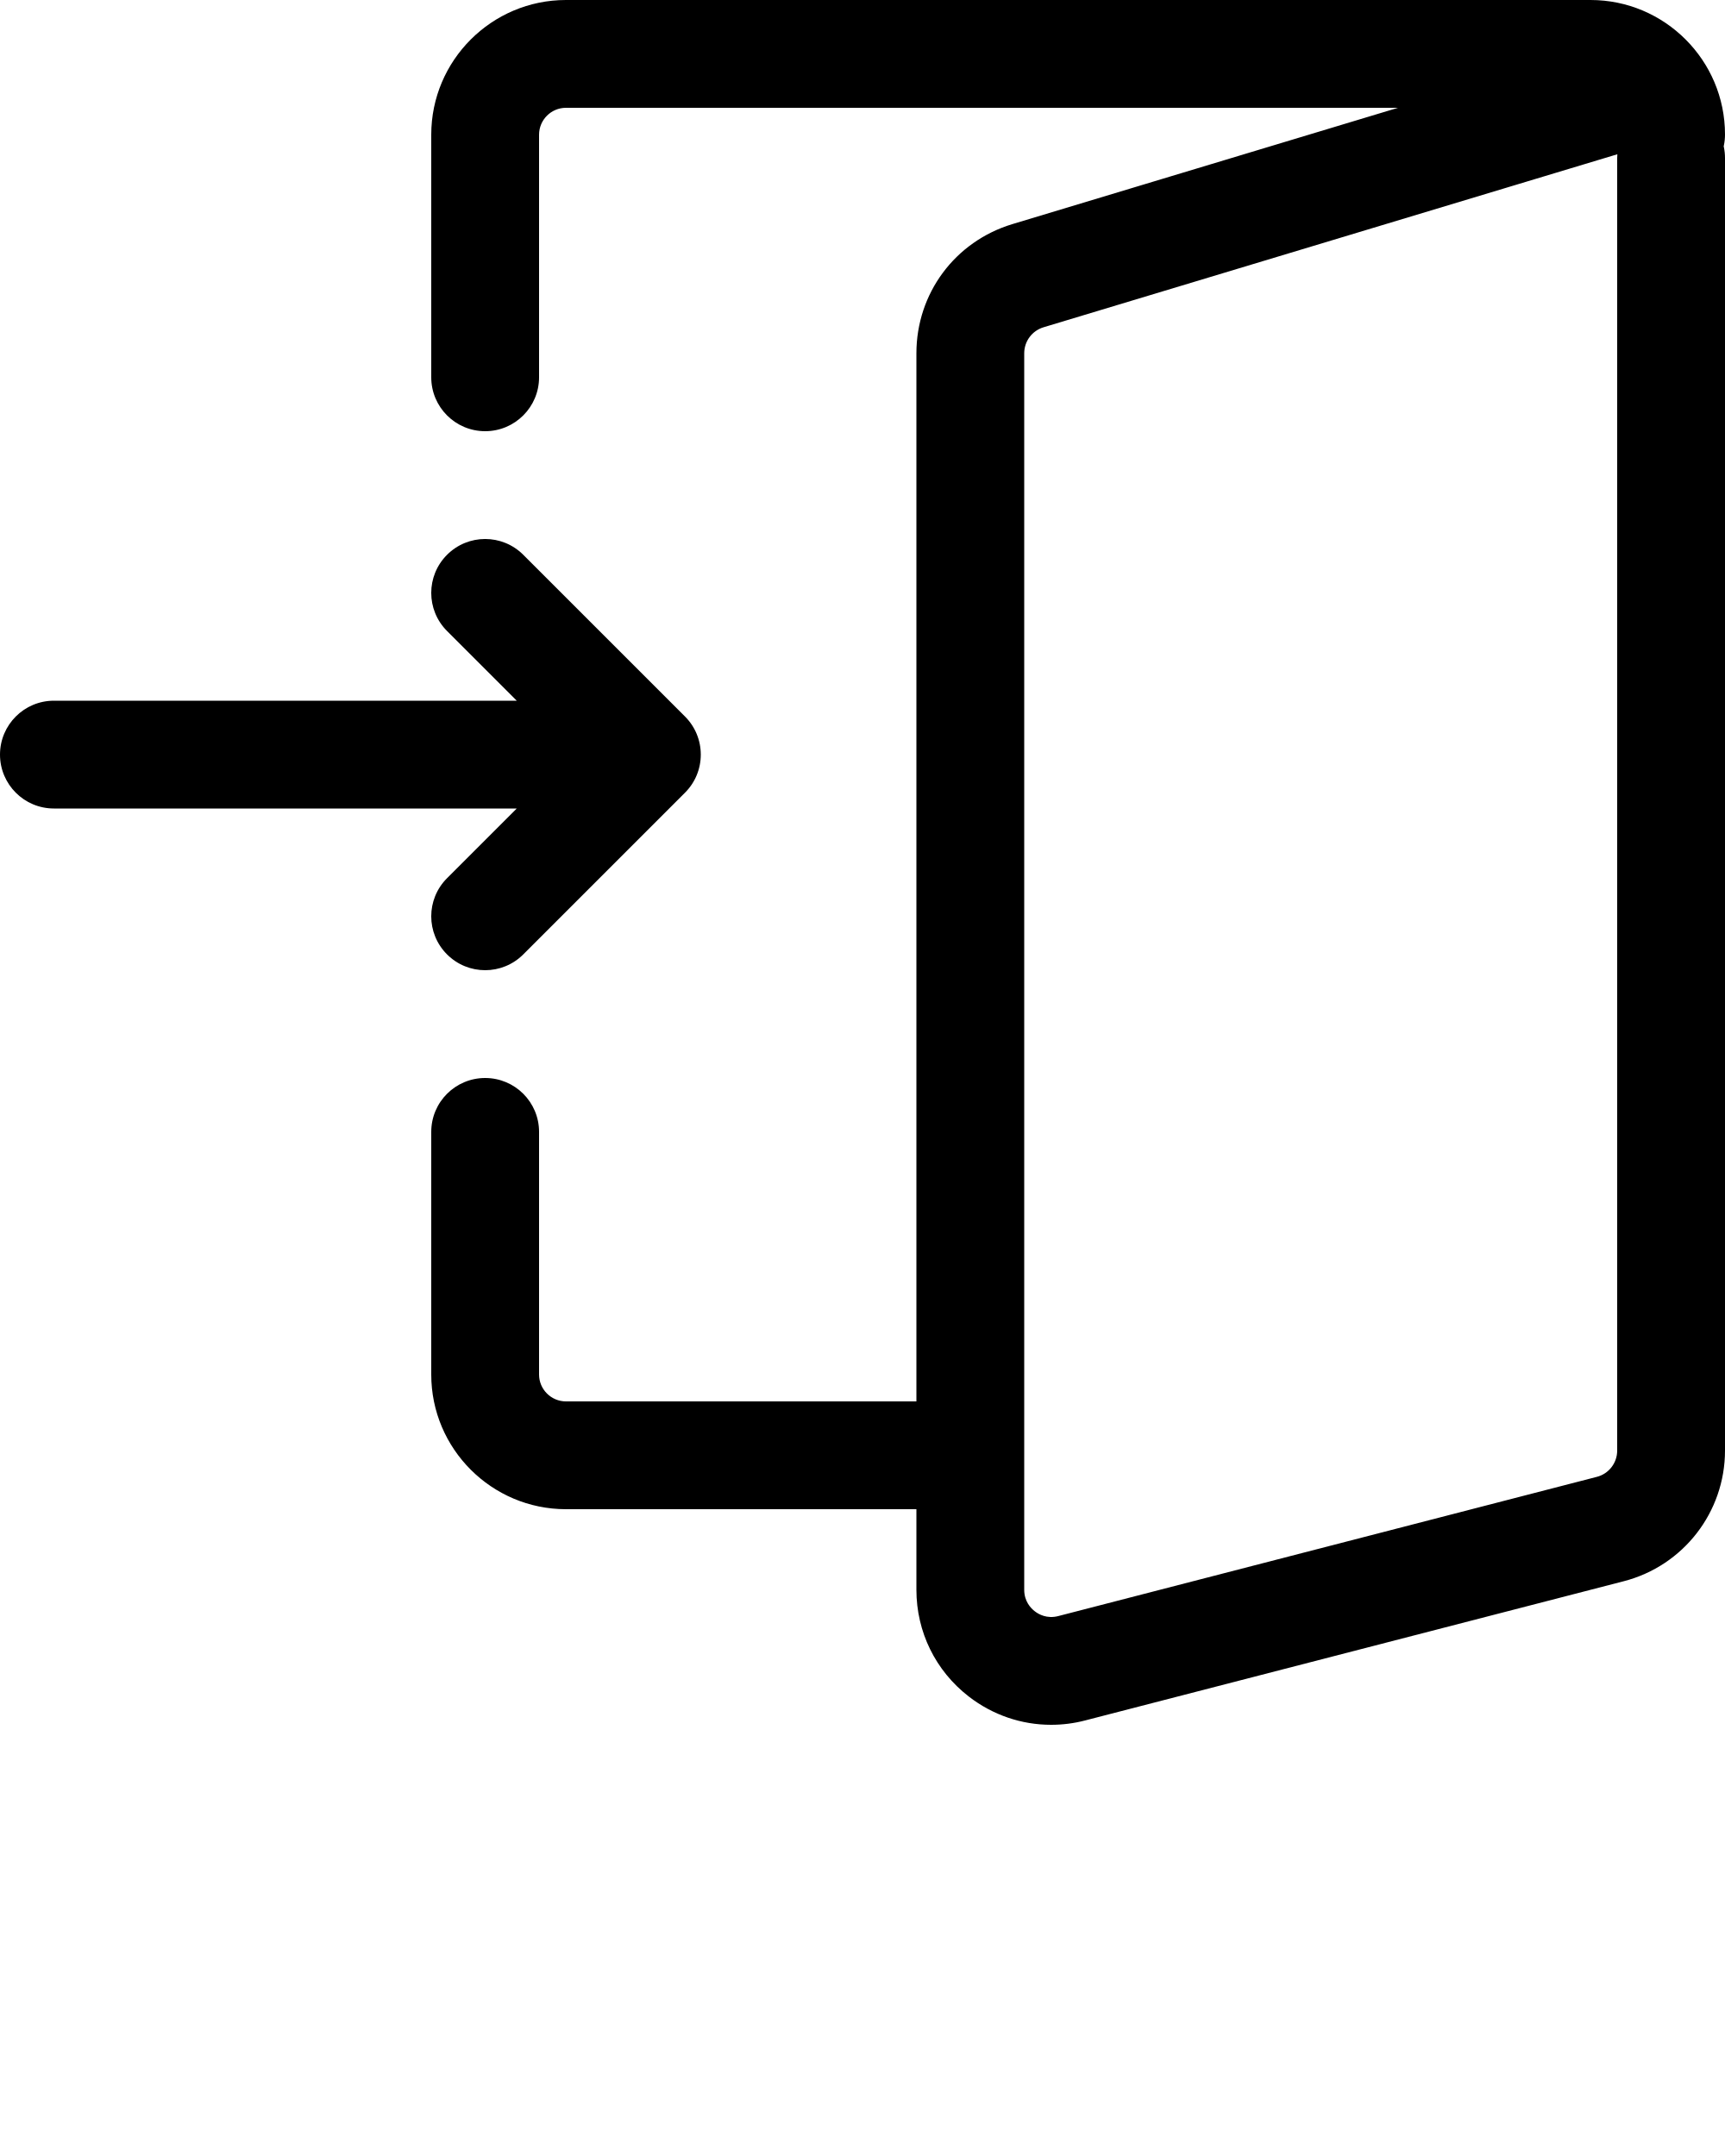
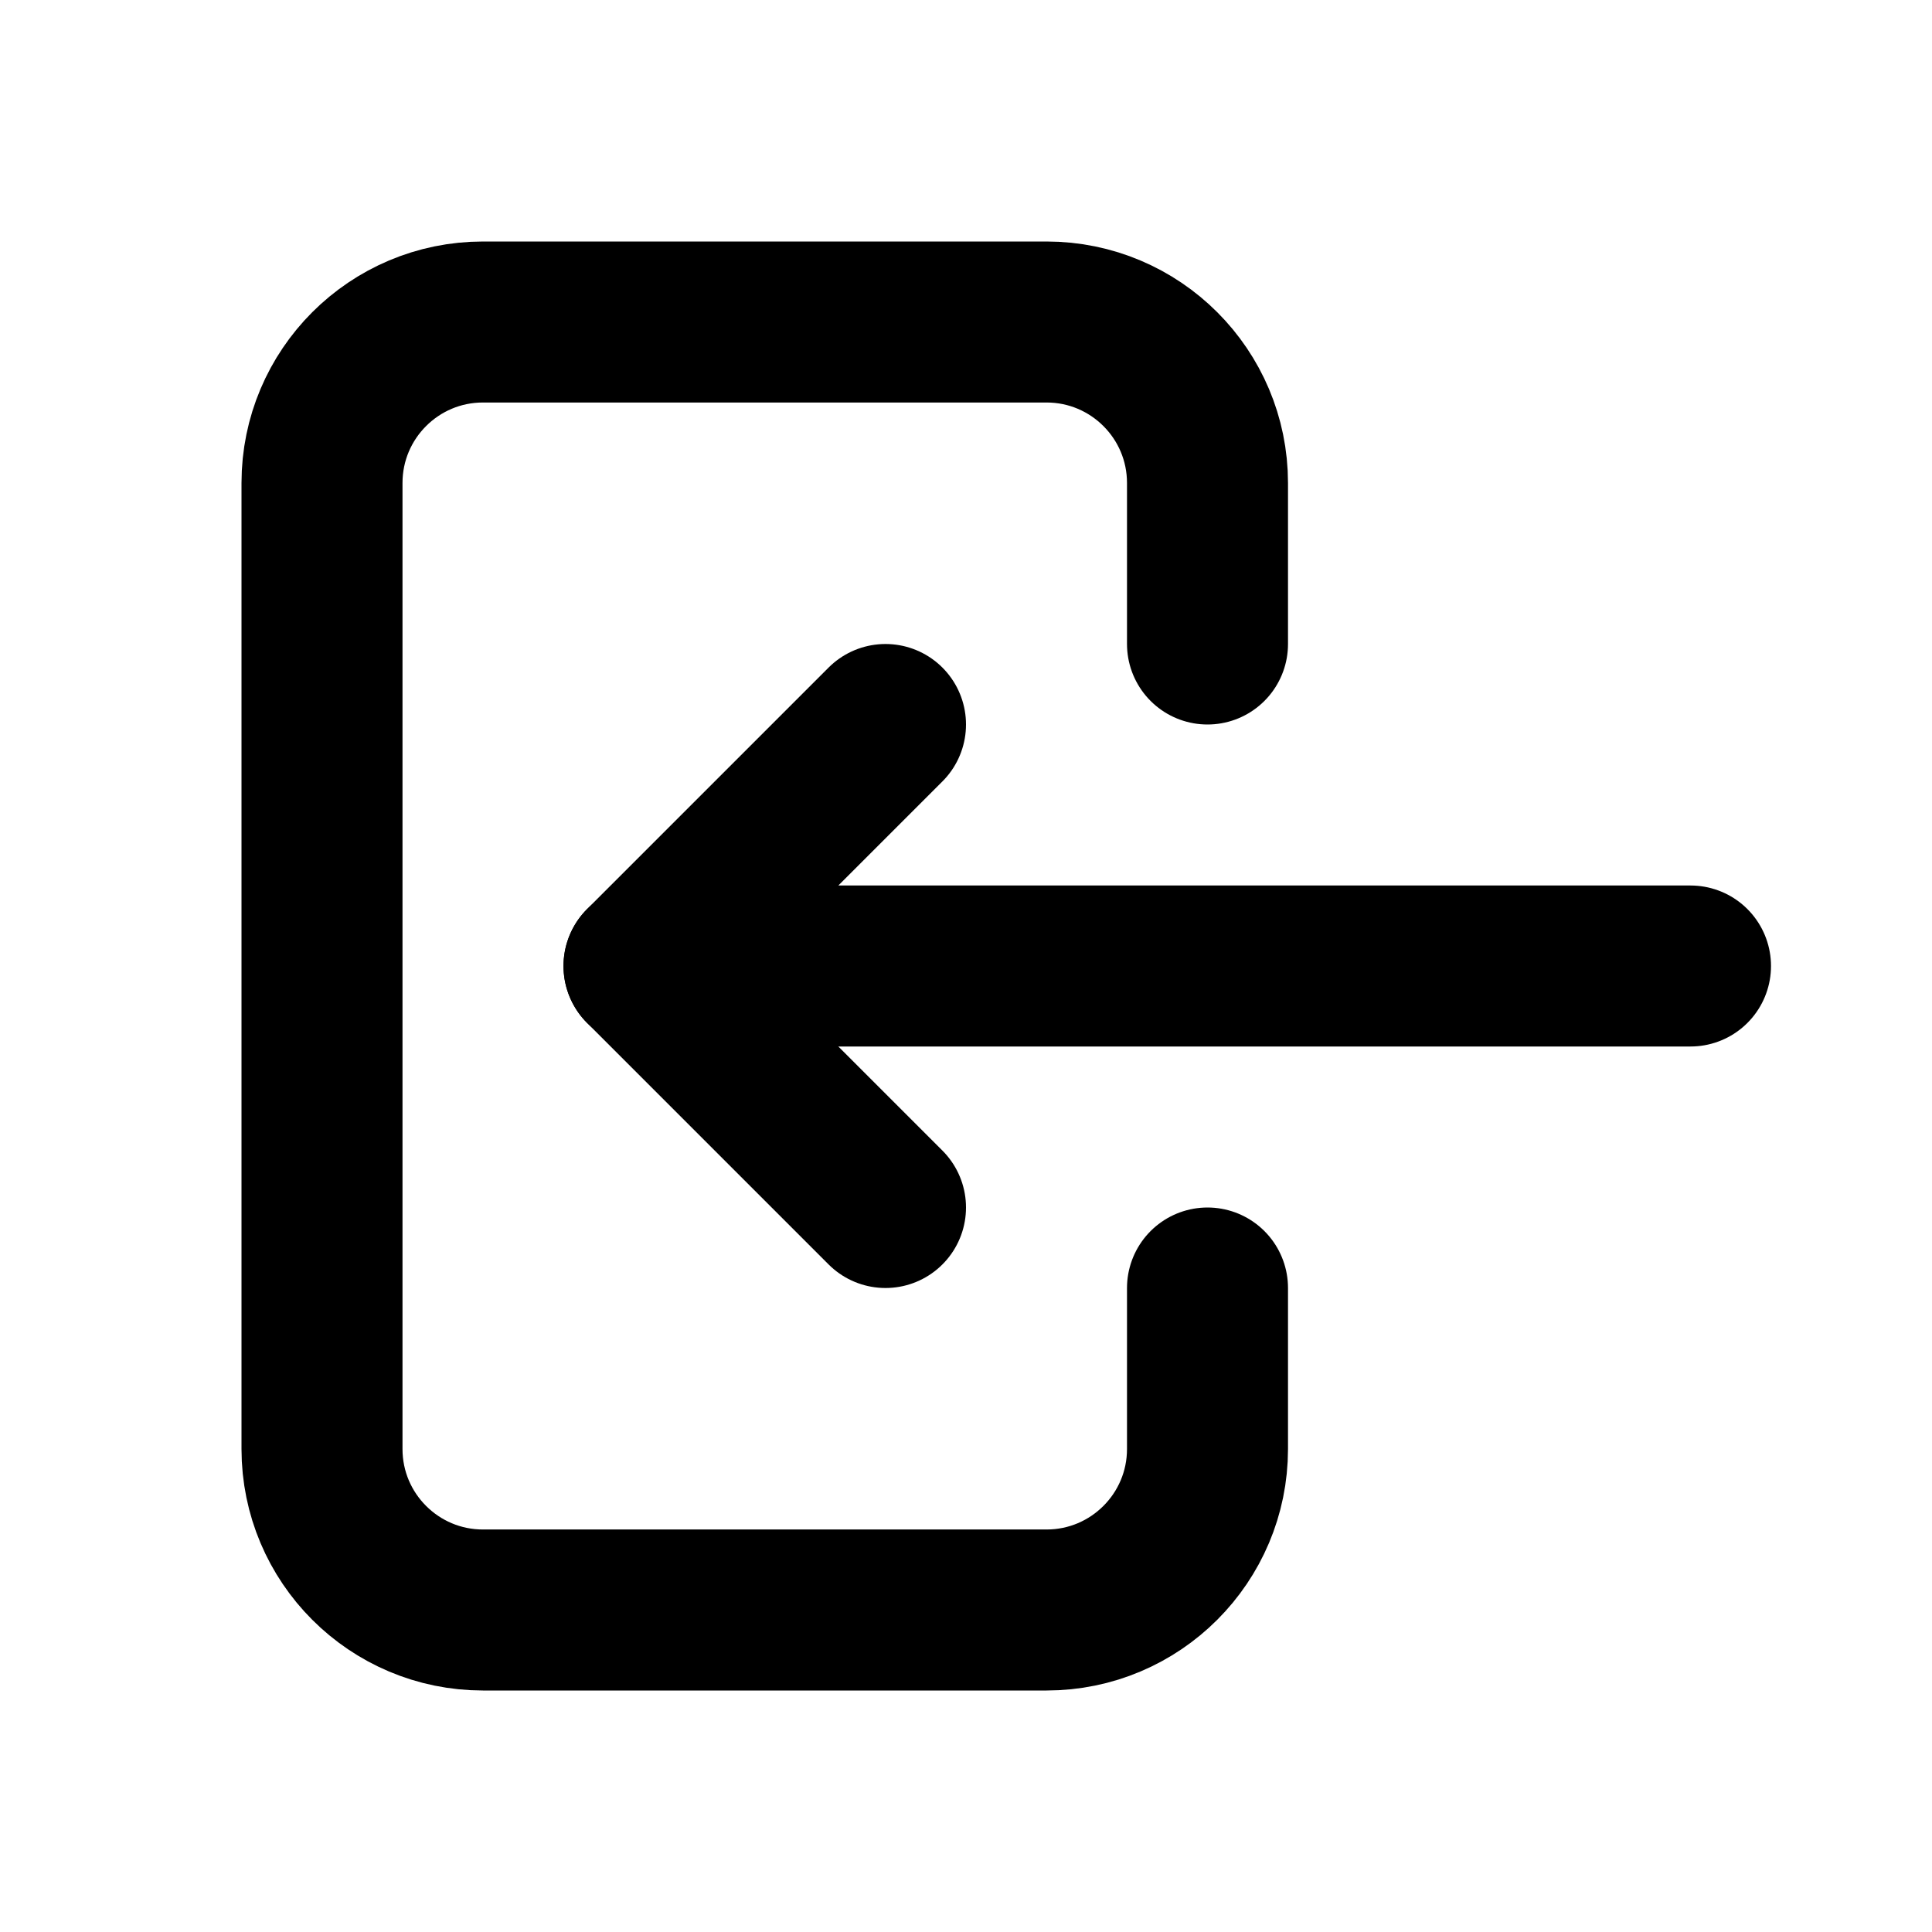
- <svg xmlns="http://www.w3.org/2000/svg" viewBox="0 0 32 40" enable-background="new 0 0 32 32" x="0px" y="0px">
-   <g>
-     <path d="M18 28h-7.501c-1.378 0-2.499-1.121-2.499-2.498v-4.502c0-.553.448-1 1-1s1 .447 1 1v4.502c0 .274.224.498.499.498h7.501c.553 0 1 .447 1 1s-.447 1-1 1zM12 15h-11c-.552 0-1-.448-1-1s.448-1 1-1h11c.552 0 1 .448 1 1s-.448 1-1 1zM9 18c-.256 0-.512-.098-.707-.293-.391-.391-.391-1.023 0-1.414l3-3c.391-.391 1.023-.391 1.414 0s.391 1.023 0 1.414l-3 3c-.195.195-.451.293-.707.293zM12 15c-.256 0-.512-.098-.707-.293l-3-3c-.391-.391-.391-1.023 0-1.414s1.023-.391 1.414 0l3 3c.391.391.391 1.023 0 1.414-.195.195-.451.293-.707.293zM9 8c-.552 0-1-.448-1-1v-4.501c0-1.378 1.121-2.499 2.499-2.499h19.006c1.376 0 2.495 1.119 2.495 2.495 0 .552-.447 1-1 1s-1-.448-1-1c0-.273-.222-.495-.495-.495h-19.006c-.275 0-.499.224-.499.499v4.501c0 .552-.448 1-1 1zM19.498 32c-.547 0-1.081-.18-1.527-.525-.617-.478-.971-1.2-.971-1.98v-22.94c0-1.112.715-2.075 1.78-2.397l10.655-3.214c.53-.159 1.087.14 1.246.669.036.12.049.241.041.359.089-.026.181-.039.278-.039.553 0 1 .448 1 1v23.979c0 1.142-.772 2.138-1.877 2.424l-9.992 2.583c-.21.055-.422.081-.633.081zm10.505-29.138l-10.645 3.21c-.213.065-.358.259-.358.483v22.94c0 .215.122.342.195.398.072.057.226.144.436.09l9.991-2.583c.223-.057.378-.258.378-.488v-23.979l.003-.071z" />
-   </g>
+ <svg xmlns="http://www.w3.org/2000/svg" width="24" height="24" viewBox="0 0 24 24" fill="none" stroke="currentColor" stroke-width="2" stroke-linecap="round" stroke-linejoin="round" class="icon icon-tabler icons-tabler-outline icon-tabler-login">
+   <path stroke="none" d="M0 0h24v24H0z" fill="none" />
+   <path d="M15 8v-2a2 2 0 0 0 -2 -2h-7a2 2 0 0 0 -2 2v12a2 2 0 0 0 2 2h7a2 2 0 0 0 2 -2v-2" />
+   <path d="M21 12h-13l3 -3" />
+   <path d="M11 15l-3 -3" />
</svg>
